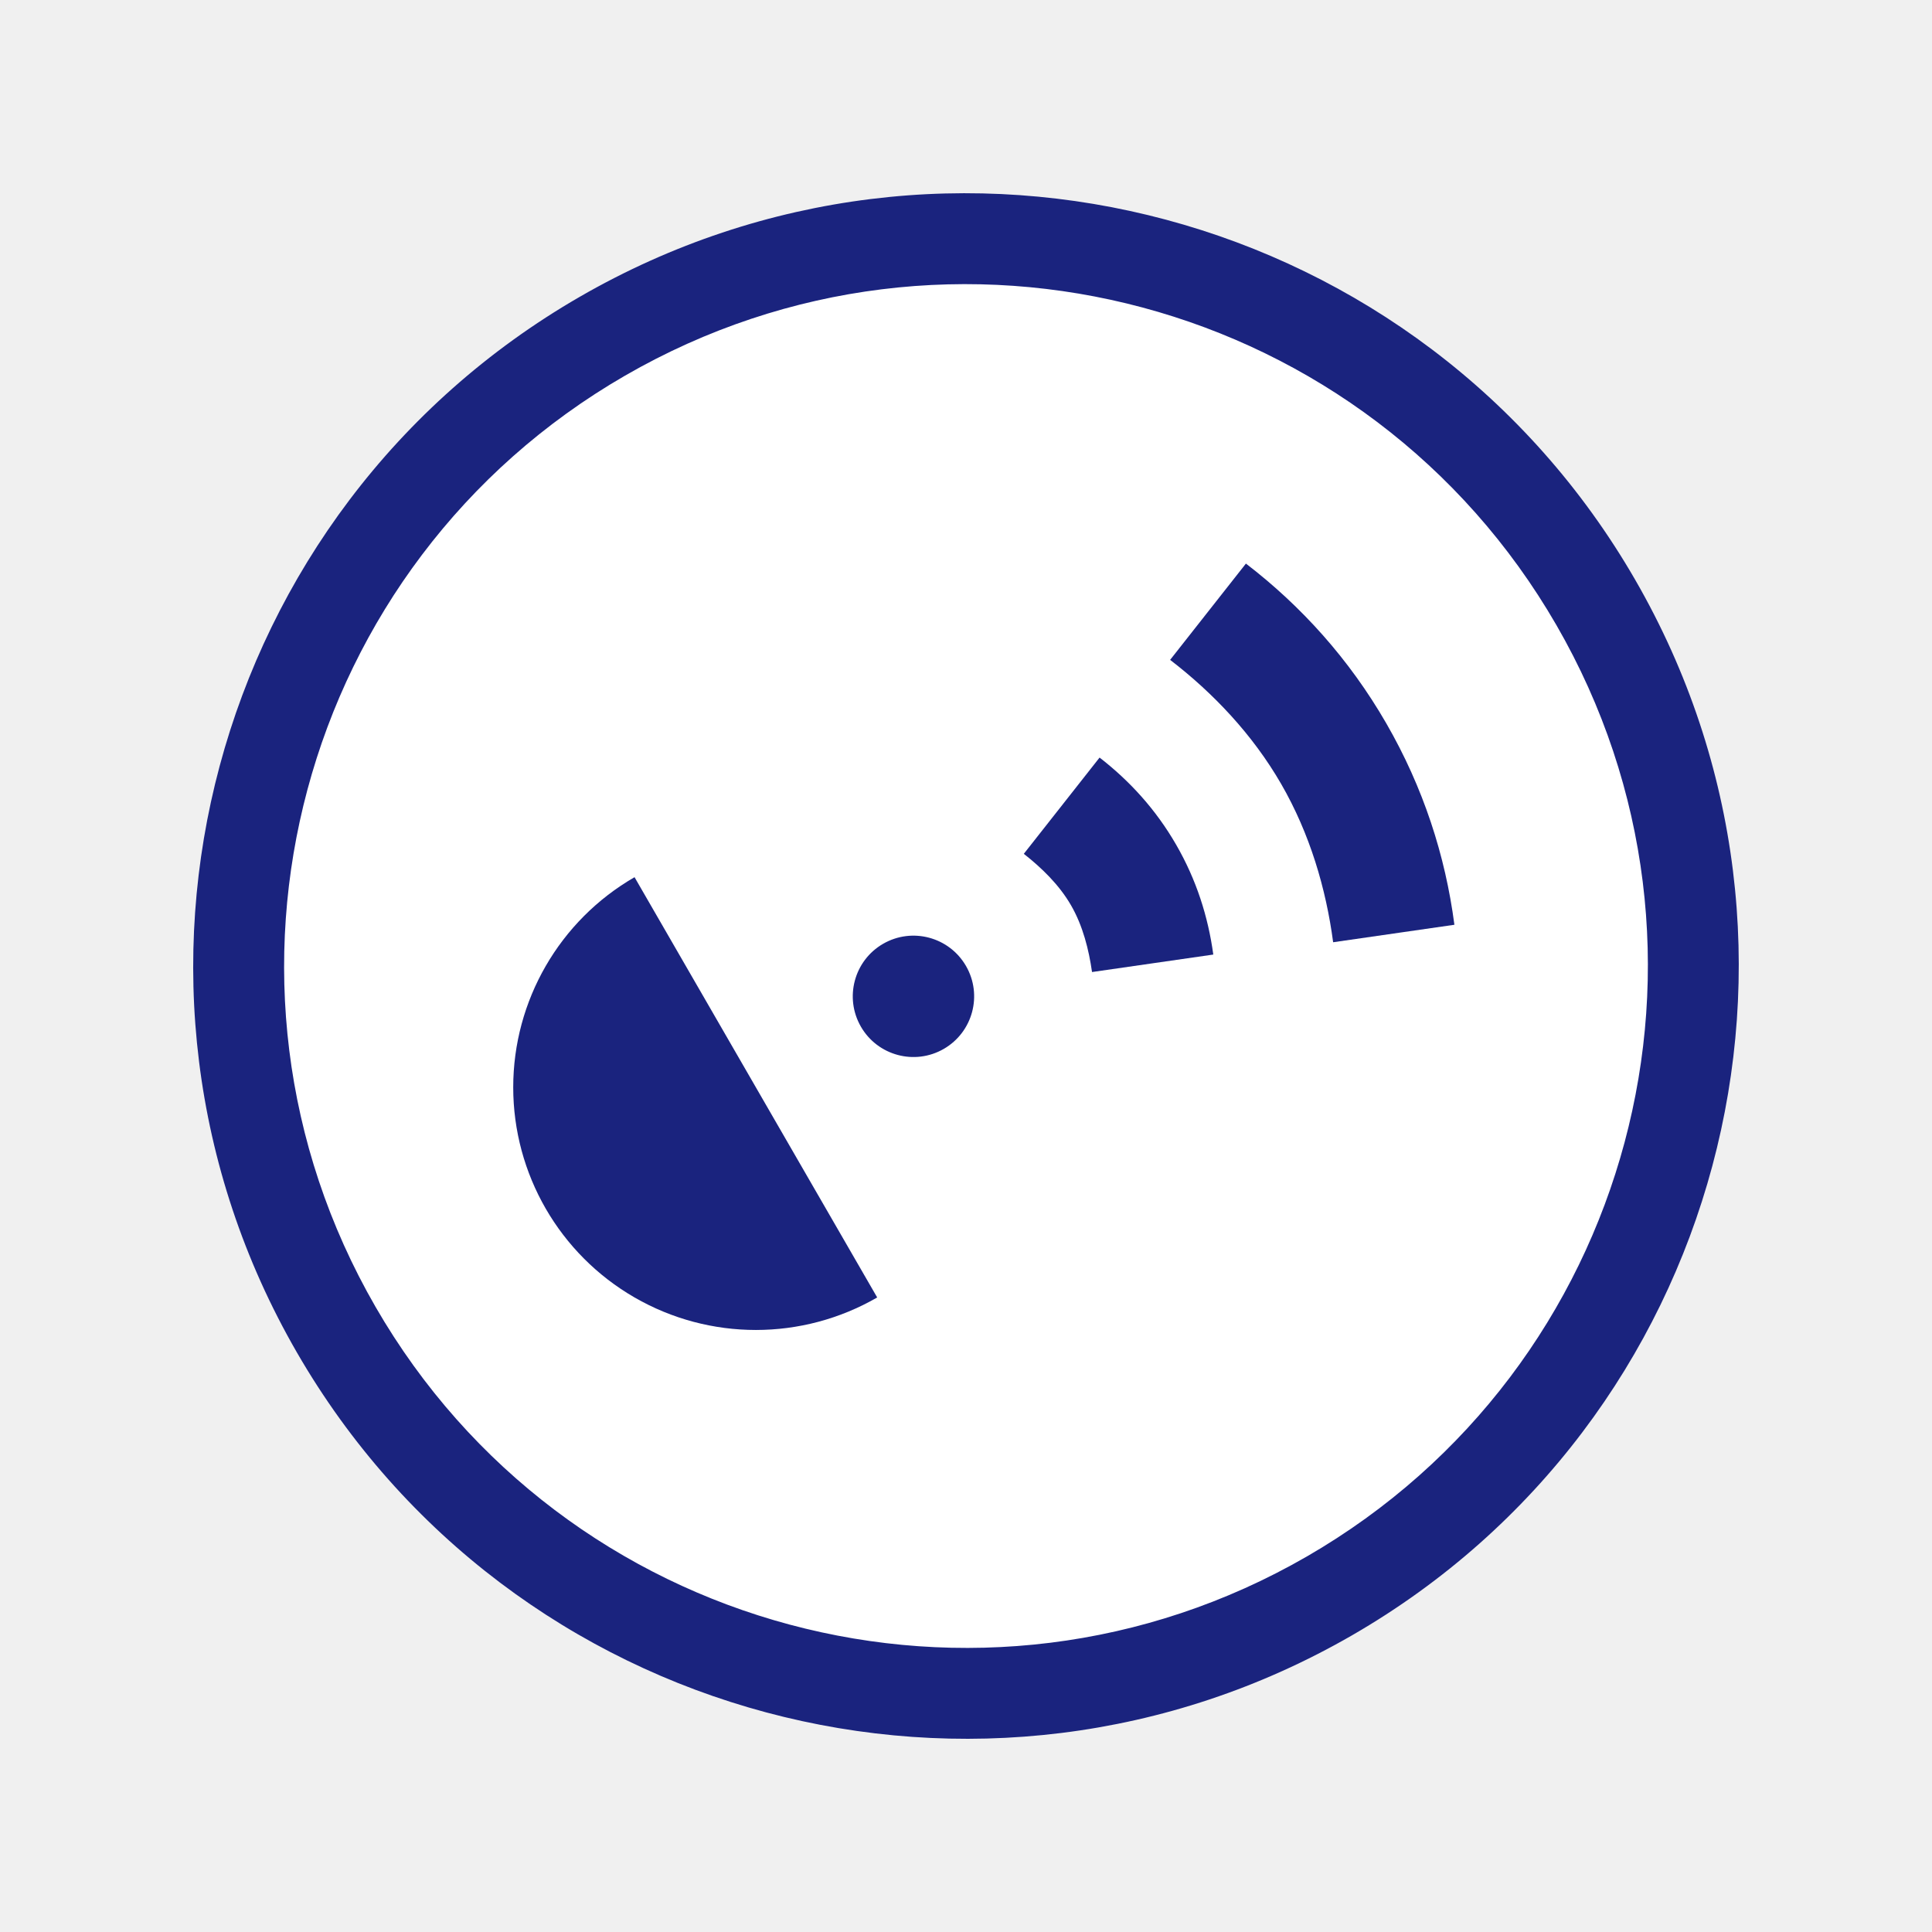
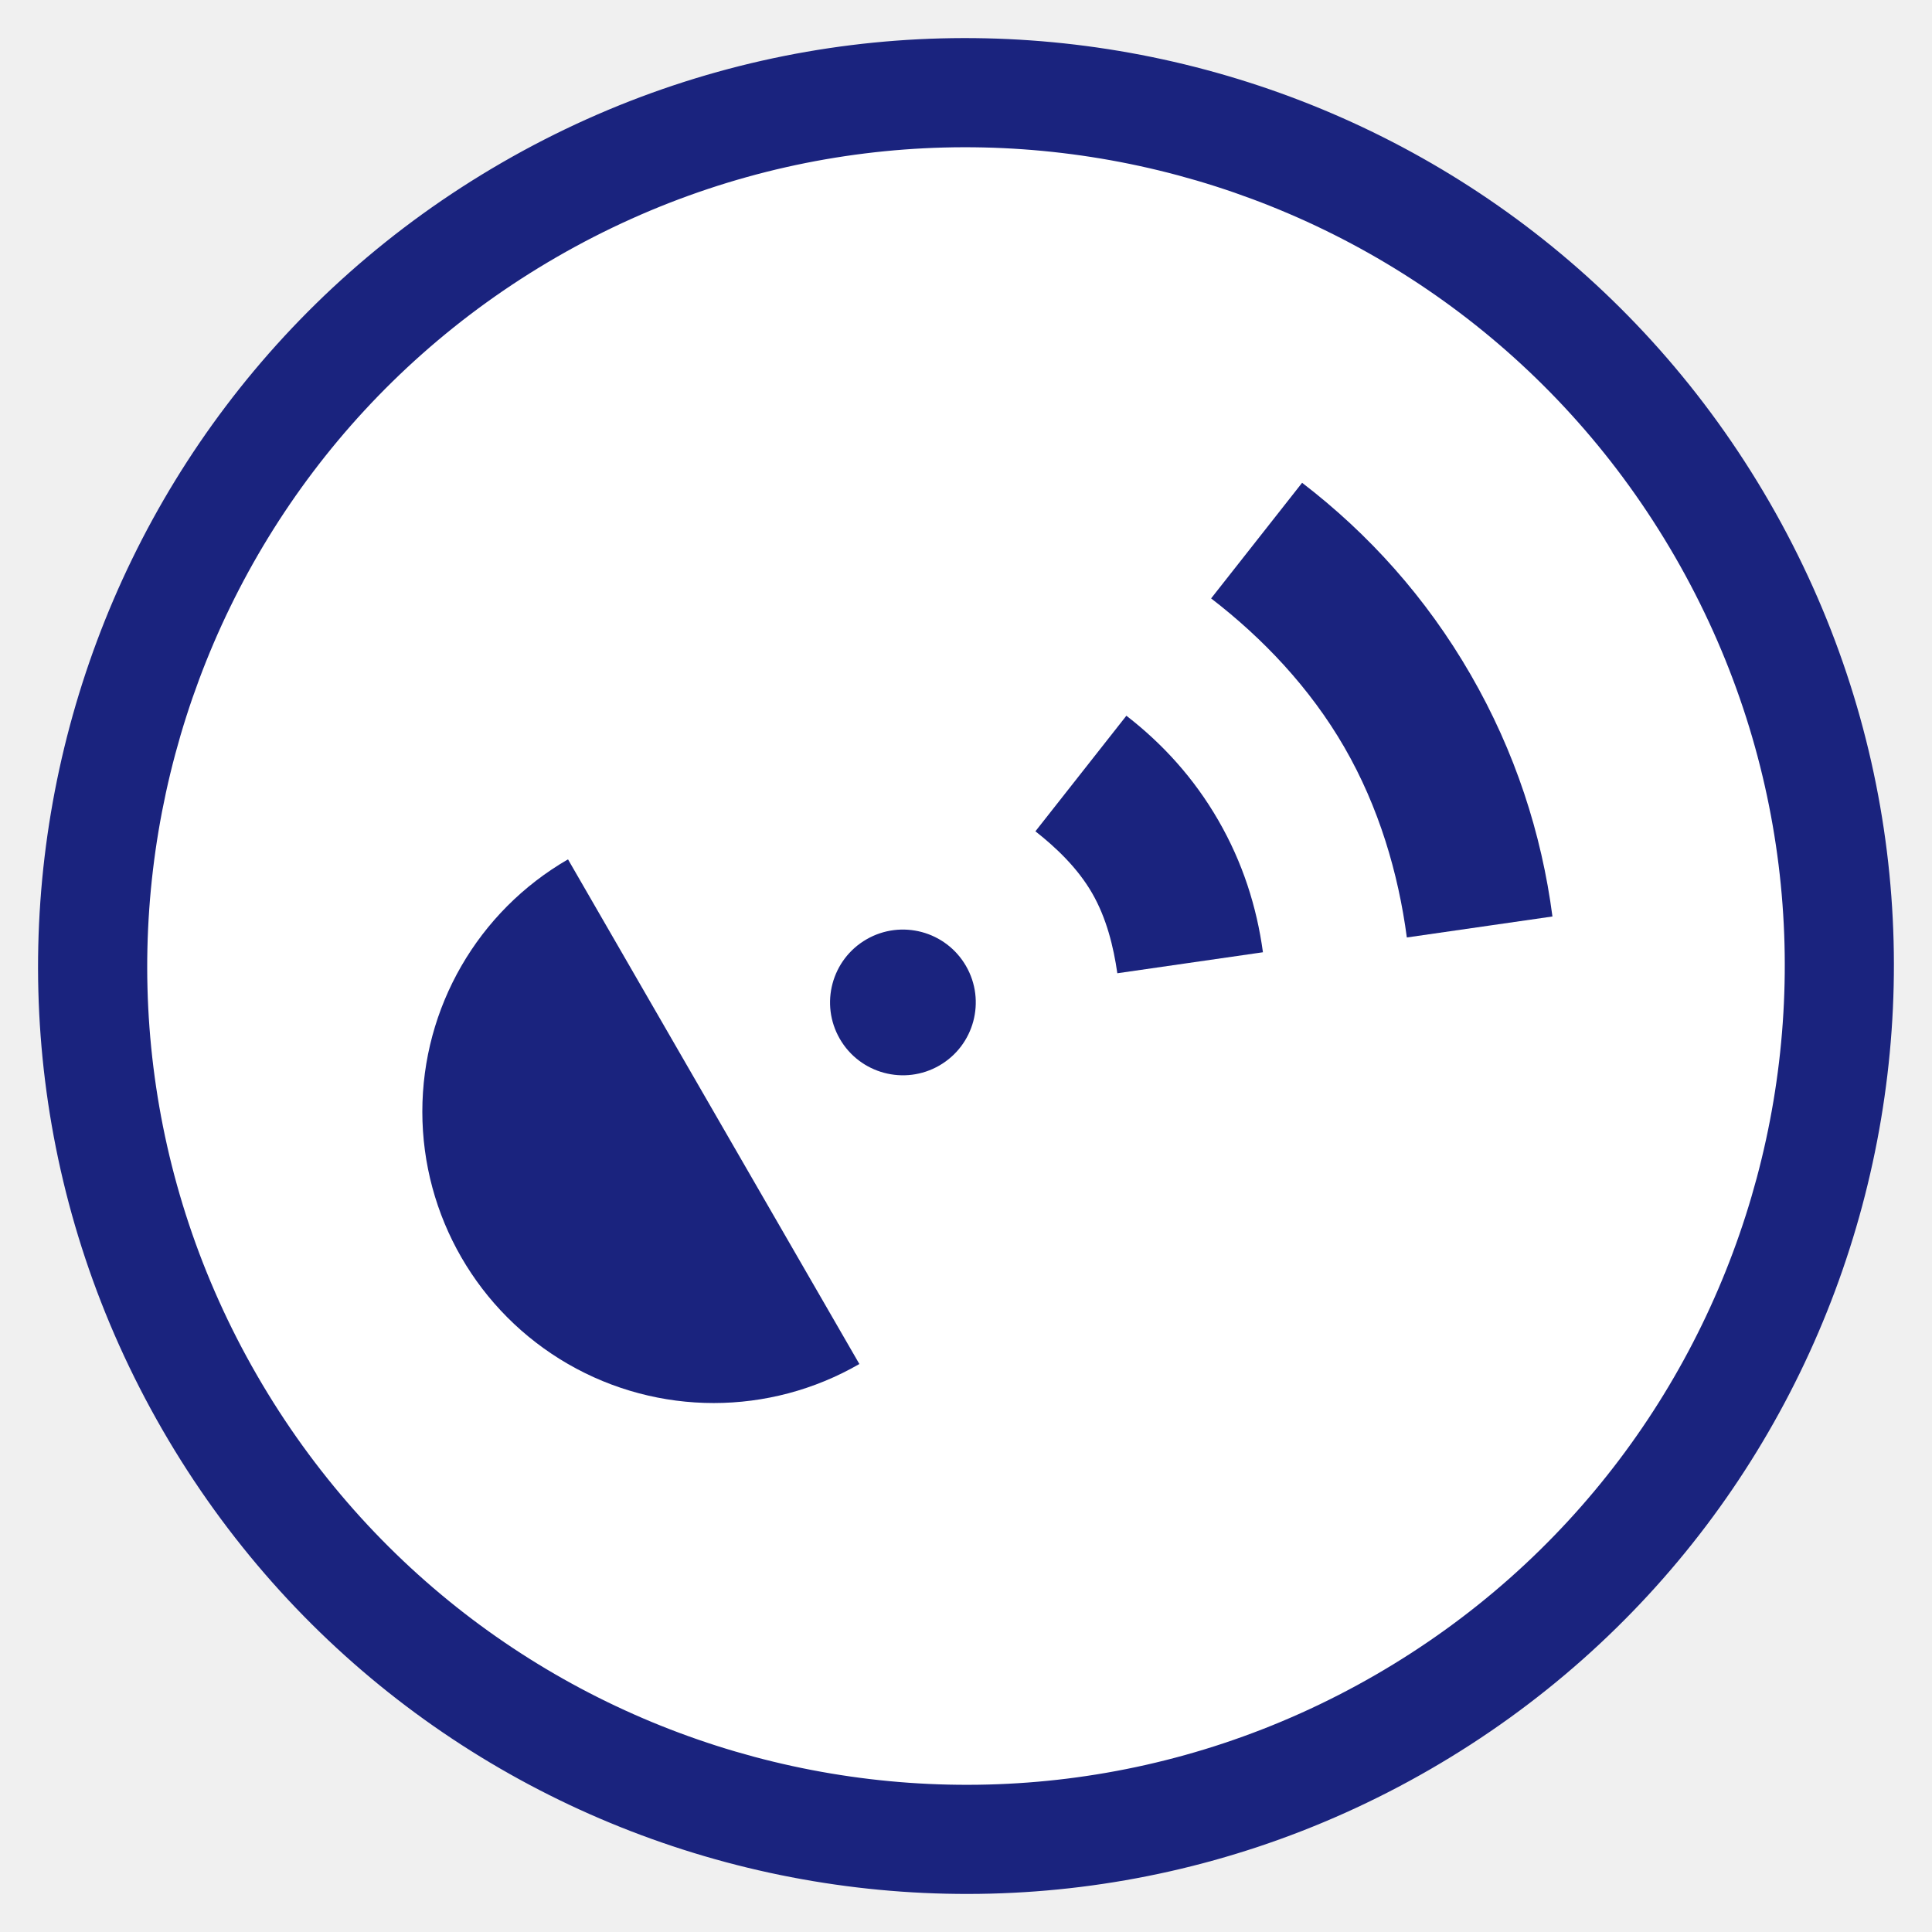
- <svg xmlns="http://www.w3.org/2000/svg" width="64px" height="64px" version="1.1">
+ <svg xmlns="http://www.w3.org/2000/svg" version="1.1" viewBox="5.350 5.350 53.300 53.300">
  <ellipse transform="rotate(-30)" cx="11.713" cy="43.713" rx="24.705" ry="24.705" fill="#fff" stroke-width=".891" />
  <g fill="#1a237e">
    <g stroke-width=".891">
      <circle transform="rotate(-30)" cx="9.703" cy="43.713" r="2.01" />
      <path d="m36.425 25.095-2.51 3.189c0.586 0.461 1.17 1.022 1.565 1.707 0.395 0.685 0.589 1.471 0.695 2.209l4.017-0.579c-0.171-1.254-0.559-2.476-1.231-3.64-0.672-1.164-1.536-2.111-2.537-2.886z" />
      <path d="m41.272 18.67-2.51 3.189c1.419 1.091 2.729 2.466 3.679 4.112 0.95 1.646 1.486 3.468 1.721 5.242l4.017-0.579c-0.3-2.291-1.03-4.547-2.257-6.673-1.227-2.126-2.816-3.886-4.65-5.292z" />
    </g>
    <path transform="rotate(-30)" d="m3.675 51.751a8.038 8.038 0 0 1-6.961-4.019 8.038 8.038 0 0 1 0-8.038 8.038 8.038 0 0 1 6.961-4.019v8.038z" stroke-width=".891" />
    <path d="m19.202 9.834c-12.242 7.068-16.437 22.722-9.369 34.964 7.068 12.242 22.722 16.437 34.964 9.369s16.437-22.722 9.369-34.964-22.722-16.437-34.964-9.369zm1.506 2.608c10.802-6.237 24.614-2.535 30.851 8.267 6.237 10.802 2.535 24.614-8.267 30.851-10.802 6.237-24.614 2.535-30.851-8.267-6.237-10.802-2.535-24.614 8.267-30.851z" stroke-width=".891" />
  </g>
</svg>
